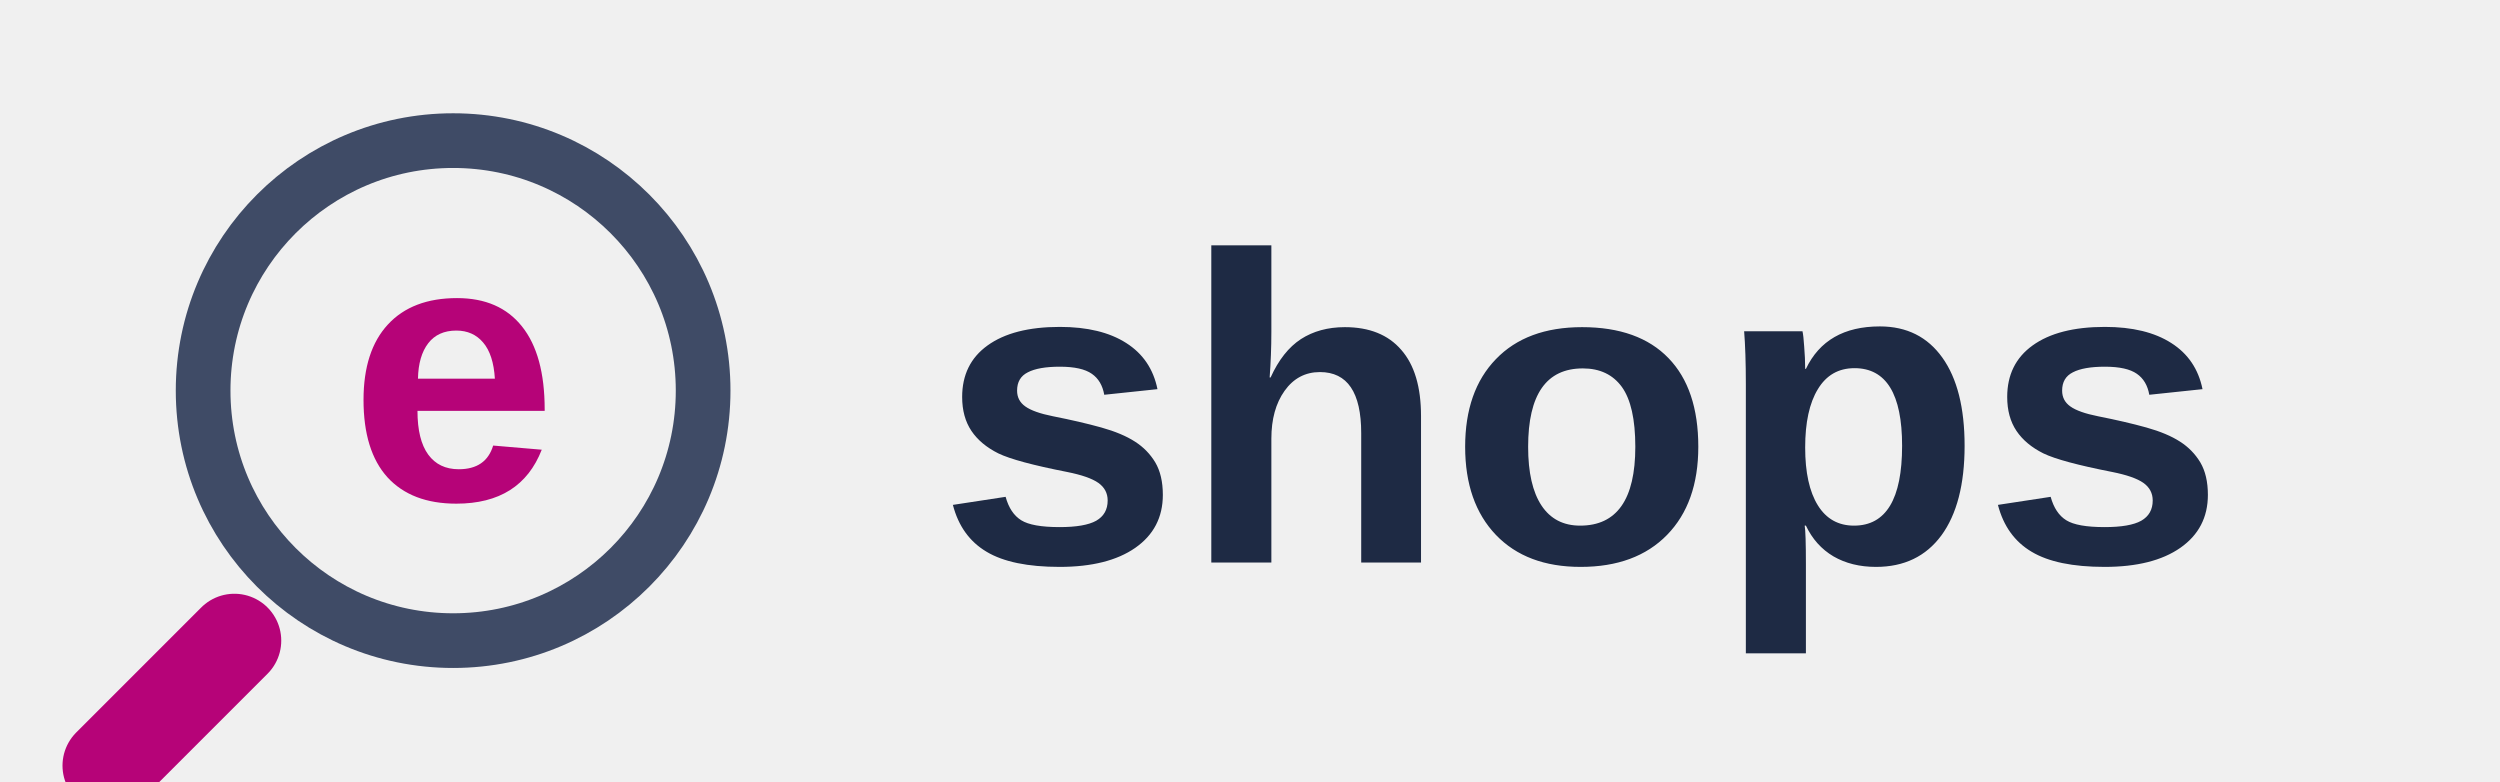
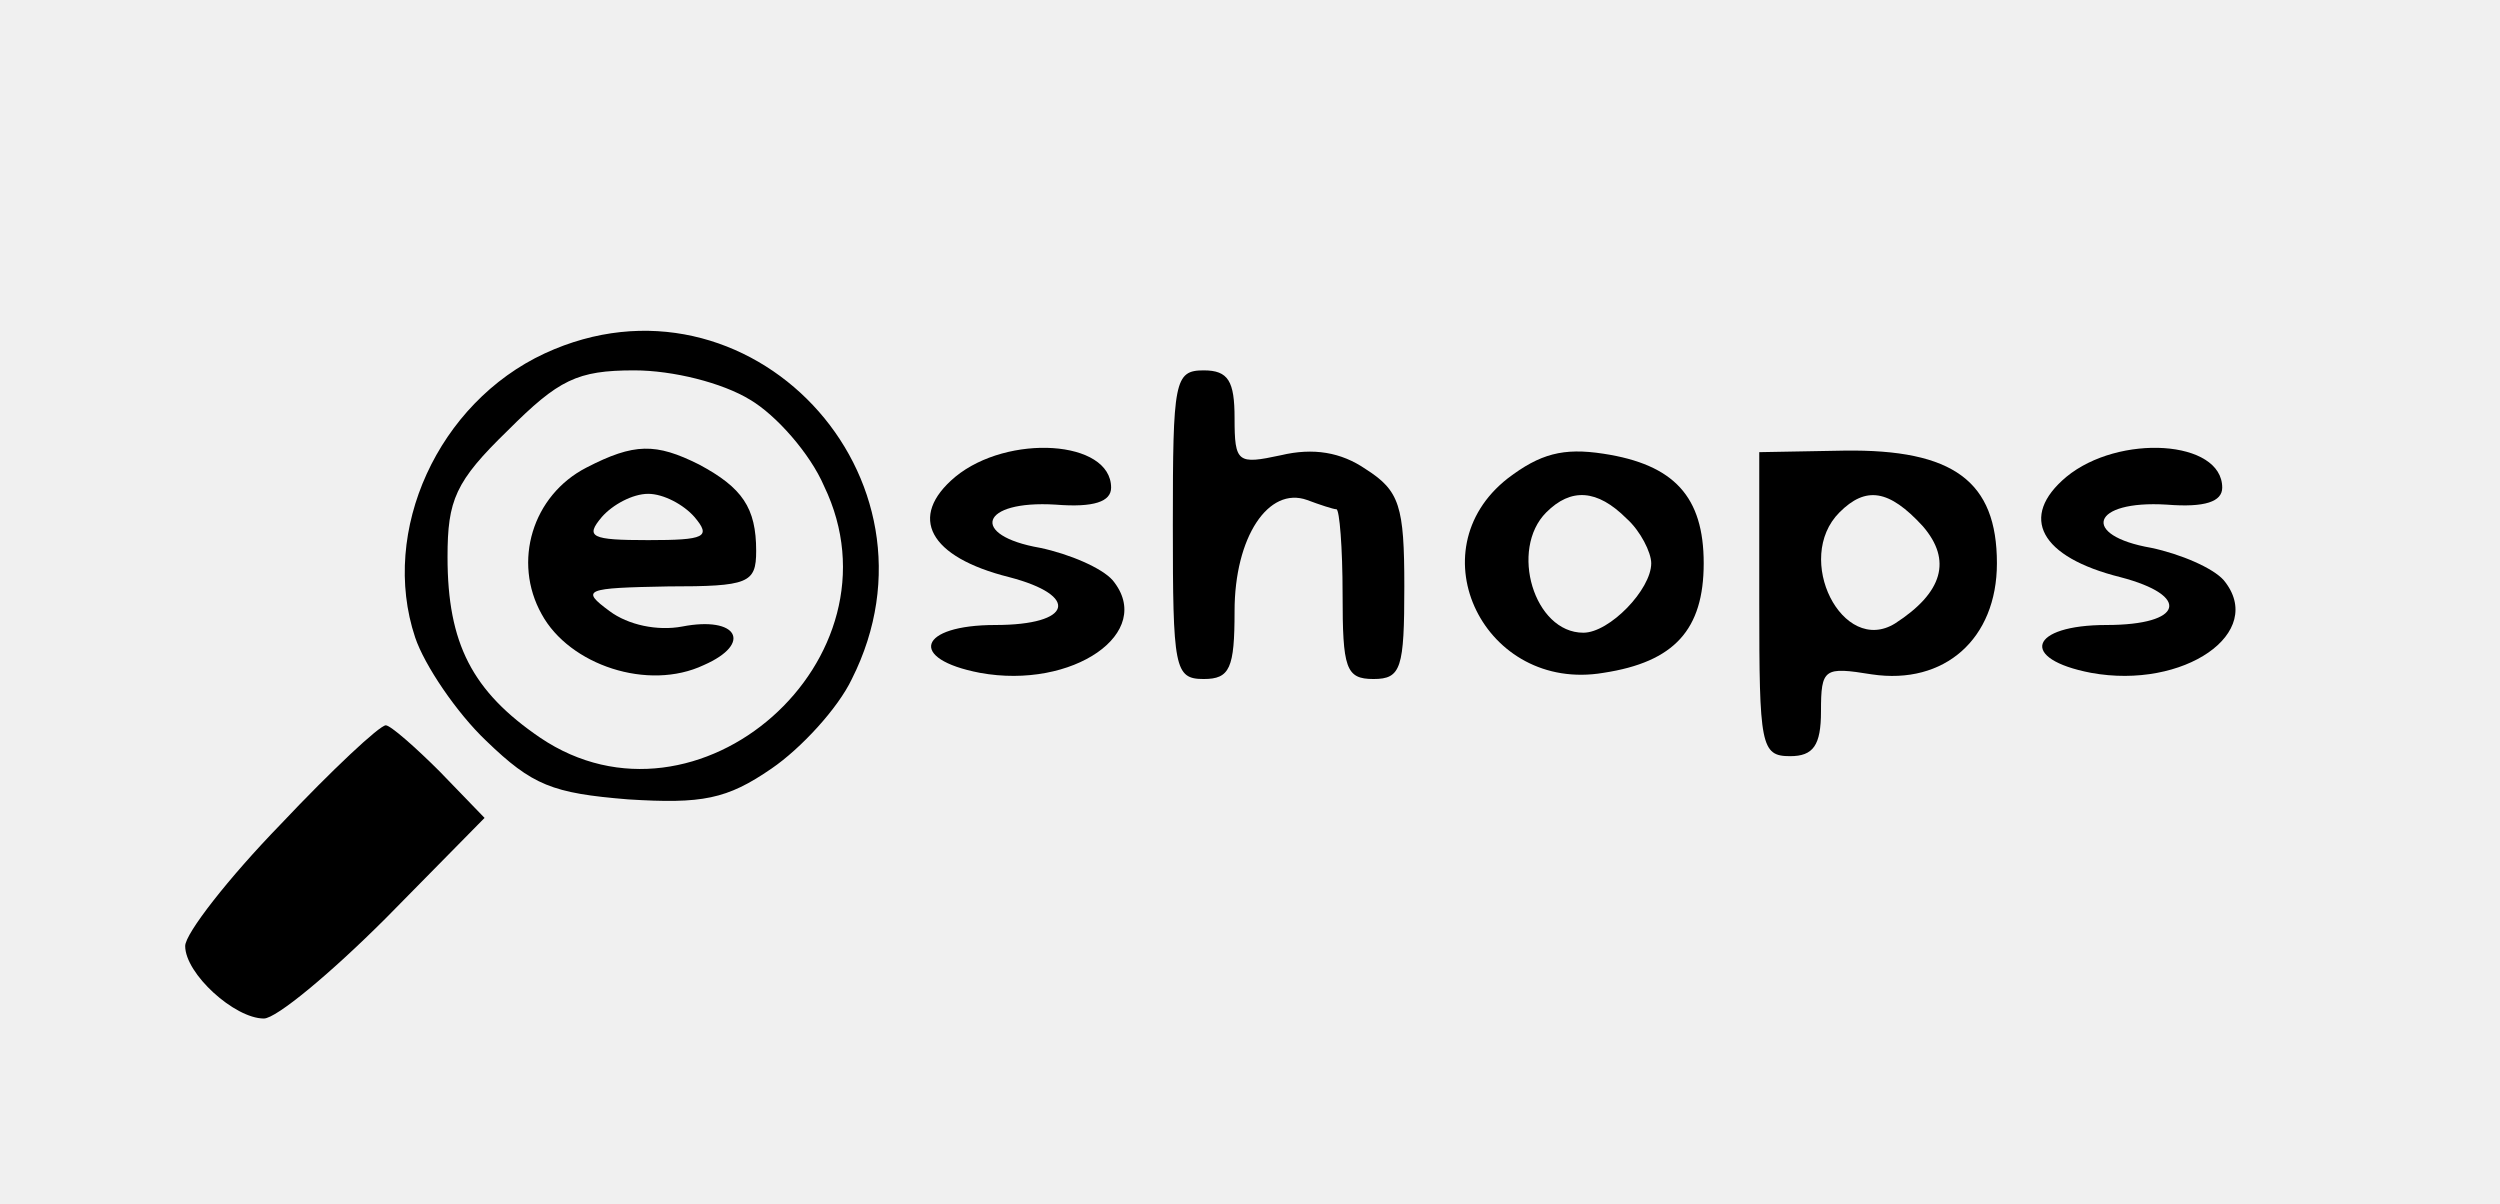
- <svg xmlns="http://www.w3.org/2000/svg" viewBox="0 0 160 50" height="40">
-   <defs>
-     <style>
-             .cls-1 { fill: #b60378; }
-             .cls-2 { fill: #fff; }
-             .cls-3 { fill: #1e2a44; font-family: Arial, sans-serif; font-weight: bold; font-size: 28px; }
-             .glass-rim { fill: none; stroke: #3f4b66; stroke-width: 3.5; }
-             .handle { fill: none; stroke: #b60378; stroke-width: 6; stroke-linecap: round; }
-             .e-text { font-family: Arial, sans-serif; font-weight: bold; font-size: 24px; fill: #b60378; }
-         </style>
-   </defs>
-   <g transform="translate(5, 5)">
-     <line class="handle" x1="10" y1="36" x2="2" y2="44" />
-     <circle class="glass-rim" cx="24" cy="20" r="16" />
-     <text x="24" y="27" text-anchor="middle" class="e-text">e</text>
+ <svg xmlns="http://www.w3.org/2000/svg" version="1.0" width="162pt" height="78pt" viewBox="0 0 162 78" preserveAspectRatio="xMidYMid meet">
+   <g transform="translate(0,78) scale(0.1,-0.1)" fill="#000000" stroke="none">
+     <path d="M353 551 c-69 -32 -107 -115 -84 -184 6 -18 27 -49 46 -67 30 -29 43 -34 92 -38 48 -3 64 0 93 20 19 13 43 39 52 58 66 131 -67 272 -199 211z m133 -30 c17 -10 39 -35 48 -56 54 -112 -82 -232 -184 -163 -44 30 -60 61 -60 117 0 37 5 49 39 82 33 33 45 39 82 39 25 0 57 -8 75 -19z" />
+     <path d="M380 477 c-35 -18 -48 -61 -29 -95 18 -33 69 -50 105 -33 32 14 22 32 -14 25 -16 -3 -35 1 -47 10 -19 14 -16 15 38 16 52 0 57 2 57 23 0 28 -9 41 -37 56 -28 14 -42 14 -73 -2z m70 -32 c11 -13 7 -15 -30 -15 -37 0 -41 2 -30 15 7 8 20 15 30 15 10 0 23 -7 30 -15z" />
+     <path d="M760 440 c0 -93 1 -100 20 -100 17 0 20 7 20 44 0 48 22 81 47 72 8 -3 17 -6 19 -6 2 0 4 -25 4 -55 0 -48 2 -55 20 -55 18 0 20 7 20 60 0 52 -3 62 -25 76 -16 11 -34 14 -55 9 -28 -6 -30 -5 -30 24 0 24 -4 31 -20 31 -19 0 -20 -7 -20 -100z" />
+     <path d="M619 471 c-31 -26 -17 -52 35 -65 46 -12 41 -31 -9 -31 -50 0 -57 -22 -10 -31 60 -11 114 26 86 60 -7 8 -28 17 -47 21 -46 8 -39 31 10 28 25 -2 36 2 36 11 0 31 -67 35 -101 7z" />
+     <path d="M977 470 c-60 -47 -15 -139 62 -126 46 7 65 28 65 71 0 43 -19 64 -65 71 -26 4 -41 0 -62 -16z m77 -26 c9 -8 16 -22 16 -29 0 -17 -27 -45 -44 -45 -32 0 -48 54 -24 78 16 16 33 15 52 -4z" />
+     <path d="M1140 389 c0 -92 1 -99 20 -99 15 0 20 7 20 29 0 28 2 29 33 24 47 -7 81 23 81 72 0 53 -28 74 -99 73 l-55 -1 0 -98z m106 50 c19 -22 13 -43 -18 -63 -34 -21 -66 42 -36 72 17 17 32 15 54 -9z" />
+     <path d="M1339 471 c-31 -26 -17 -52 35 -65 46 -12 41 -31 -9 -31 -50 0 -57 -22 -10 -31 60 -11 114 26 86 60 -7 8 -28 17 -47 21 -46 8 -39 31 10 28 25 -2 36 2 36 11 0 31 -67 35 -101 7z" />
+     <path d="M182 246 c-34 -35 -62 -71 -62 -79 0 -18 32 -47 51 -47 8 0 43 29 79 65 l64 65 -29 30 c-16 16 -32 30 -35 30 -4 0 -35 -29 -68 -64z" />
  </g>
-   <text x="60" y="36" class="cls-3">shops</text>
</svg>
